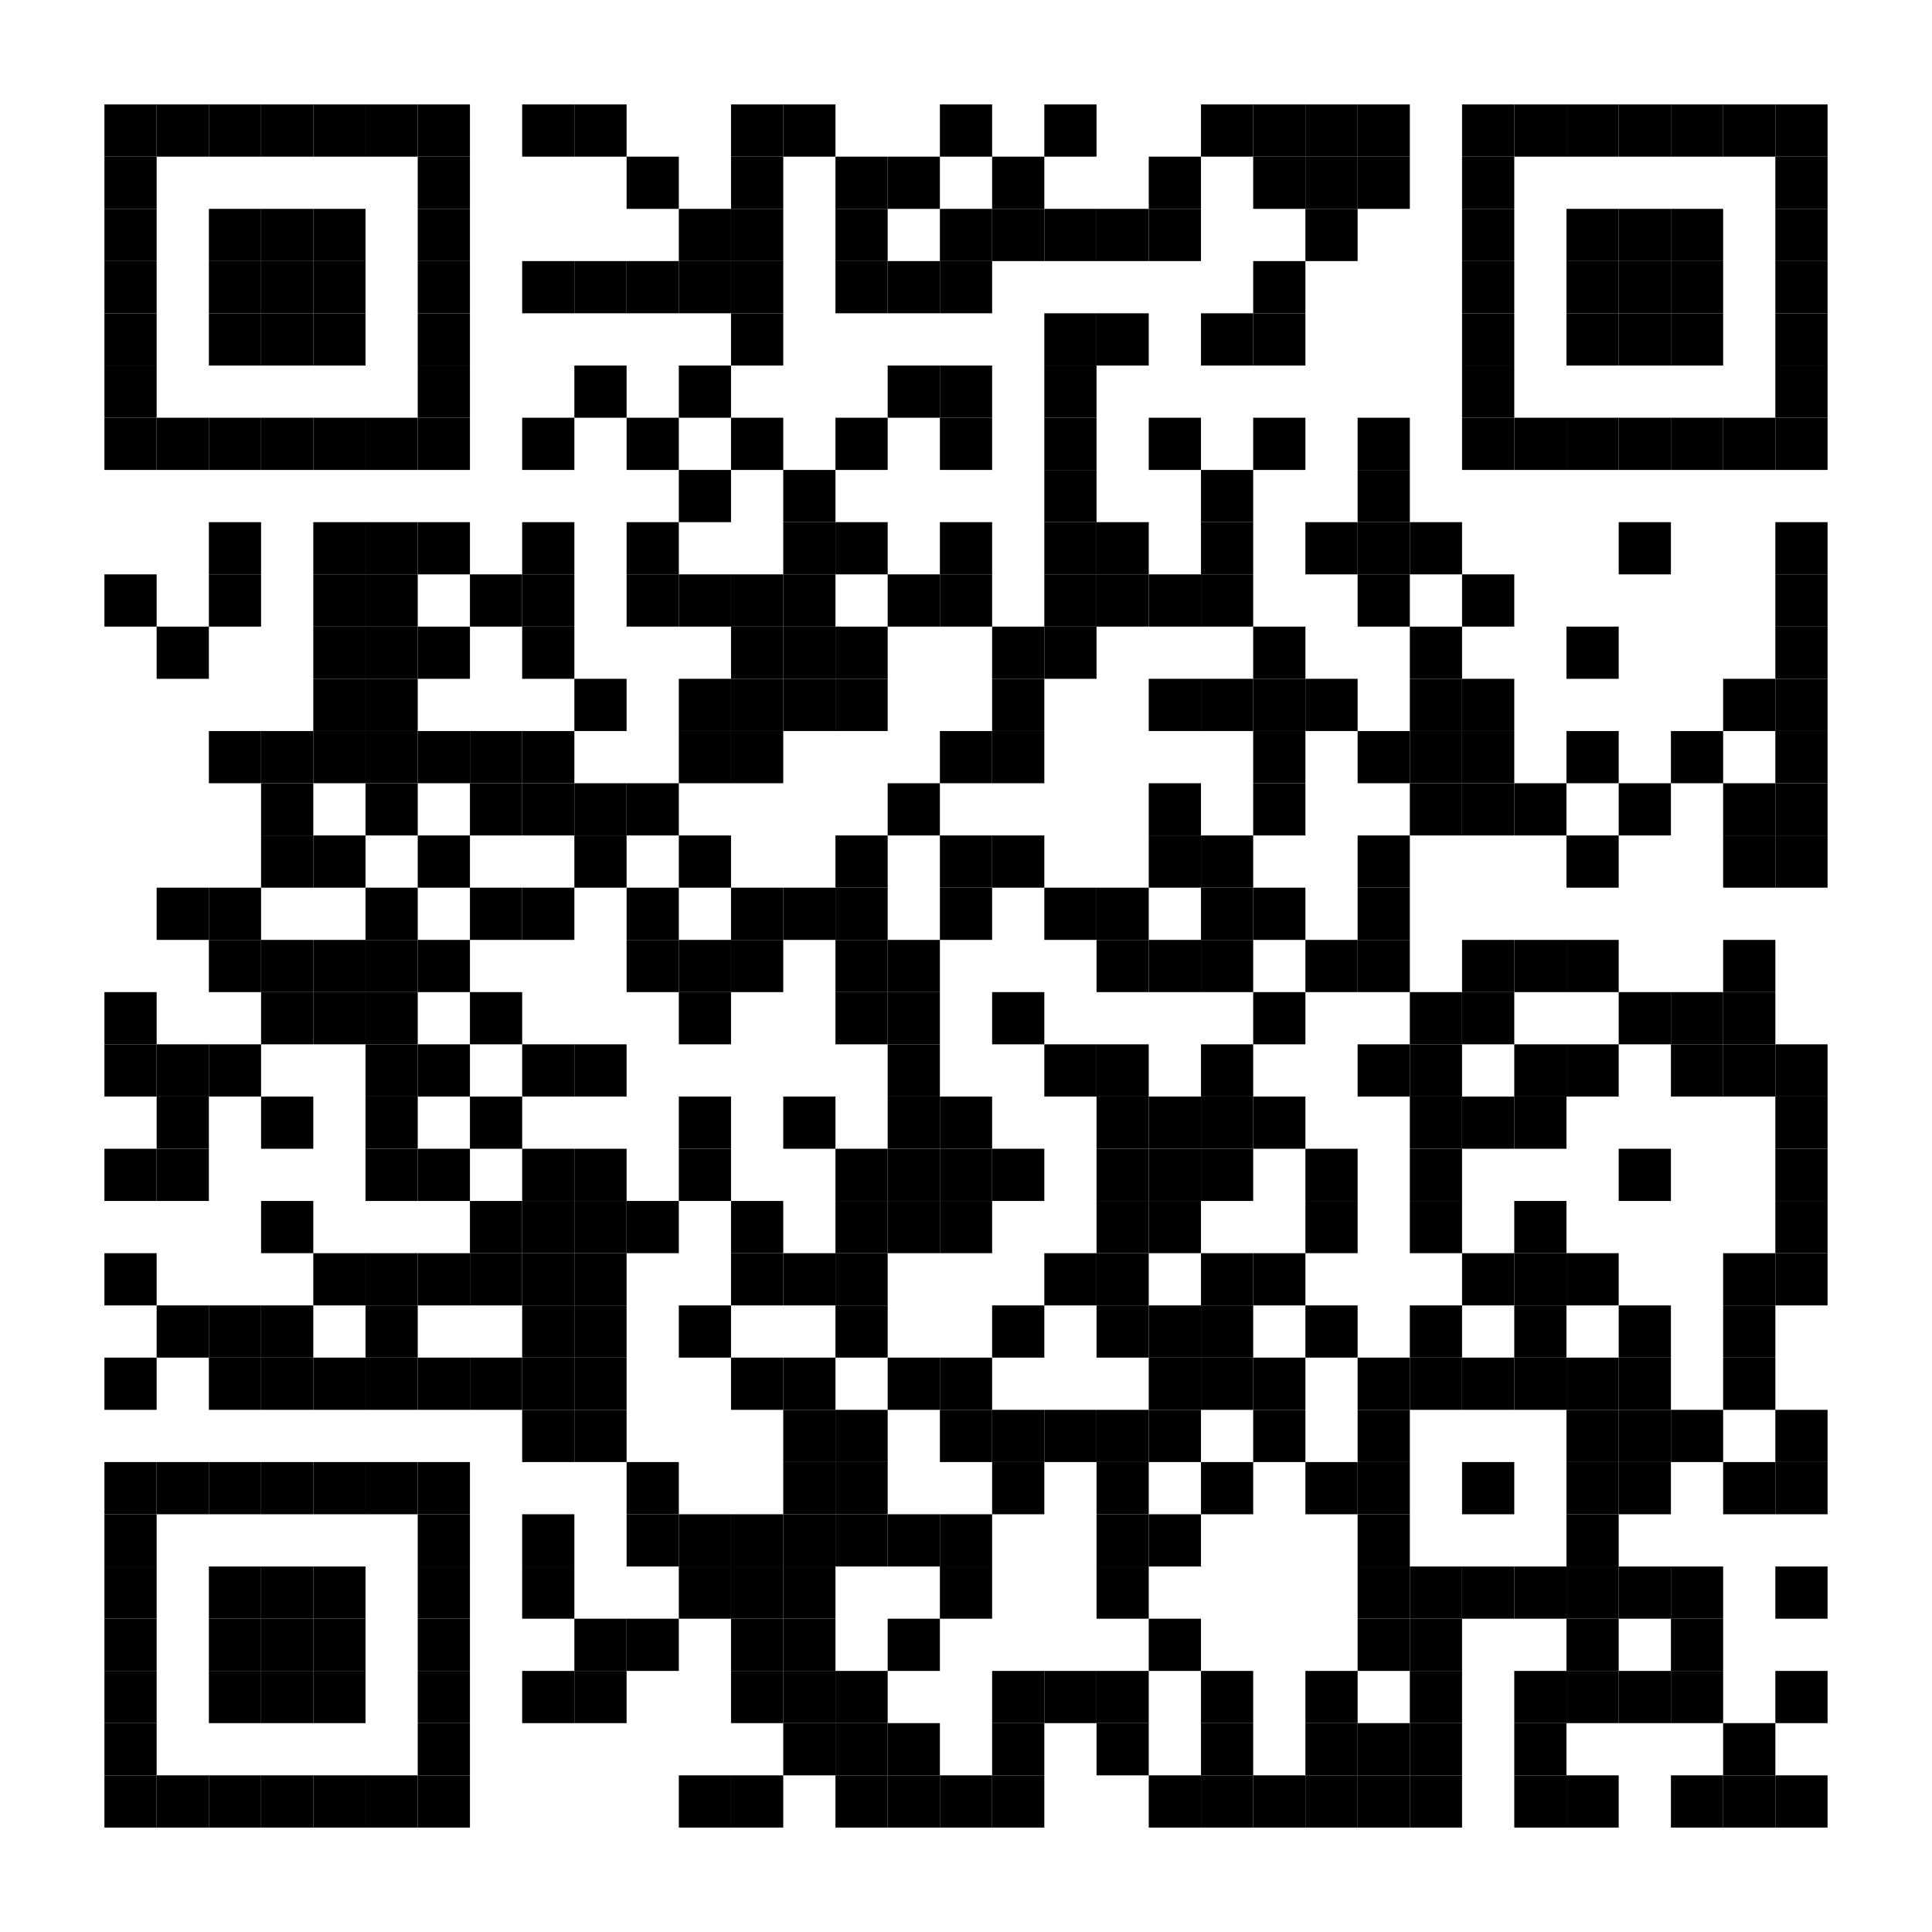
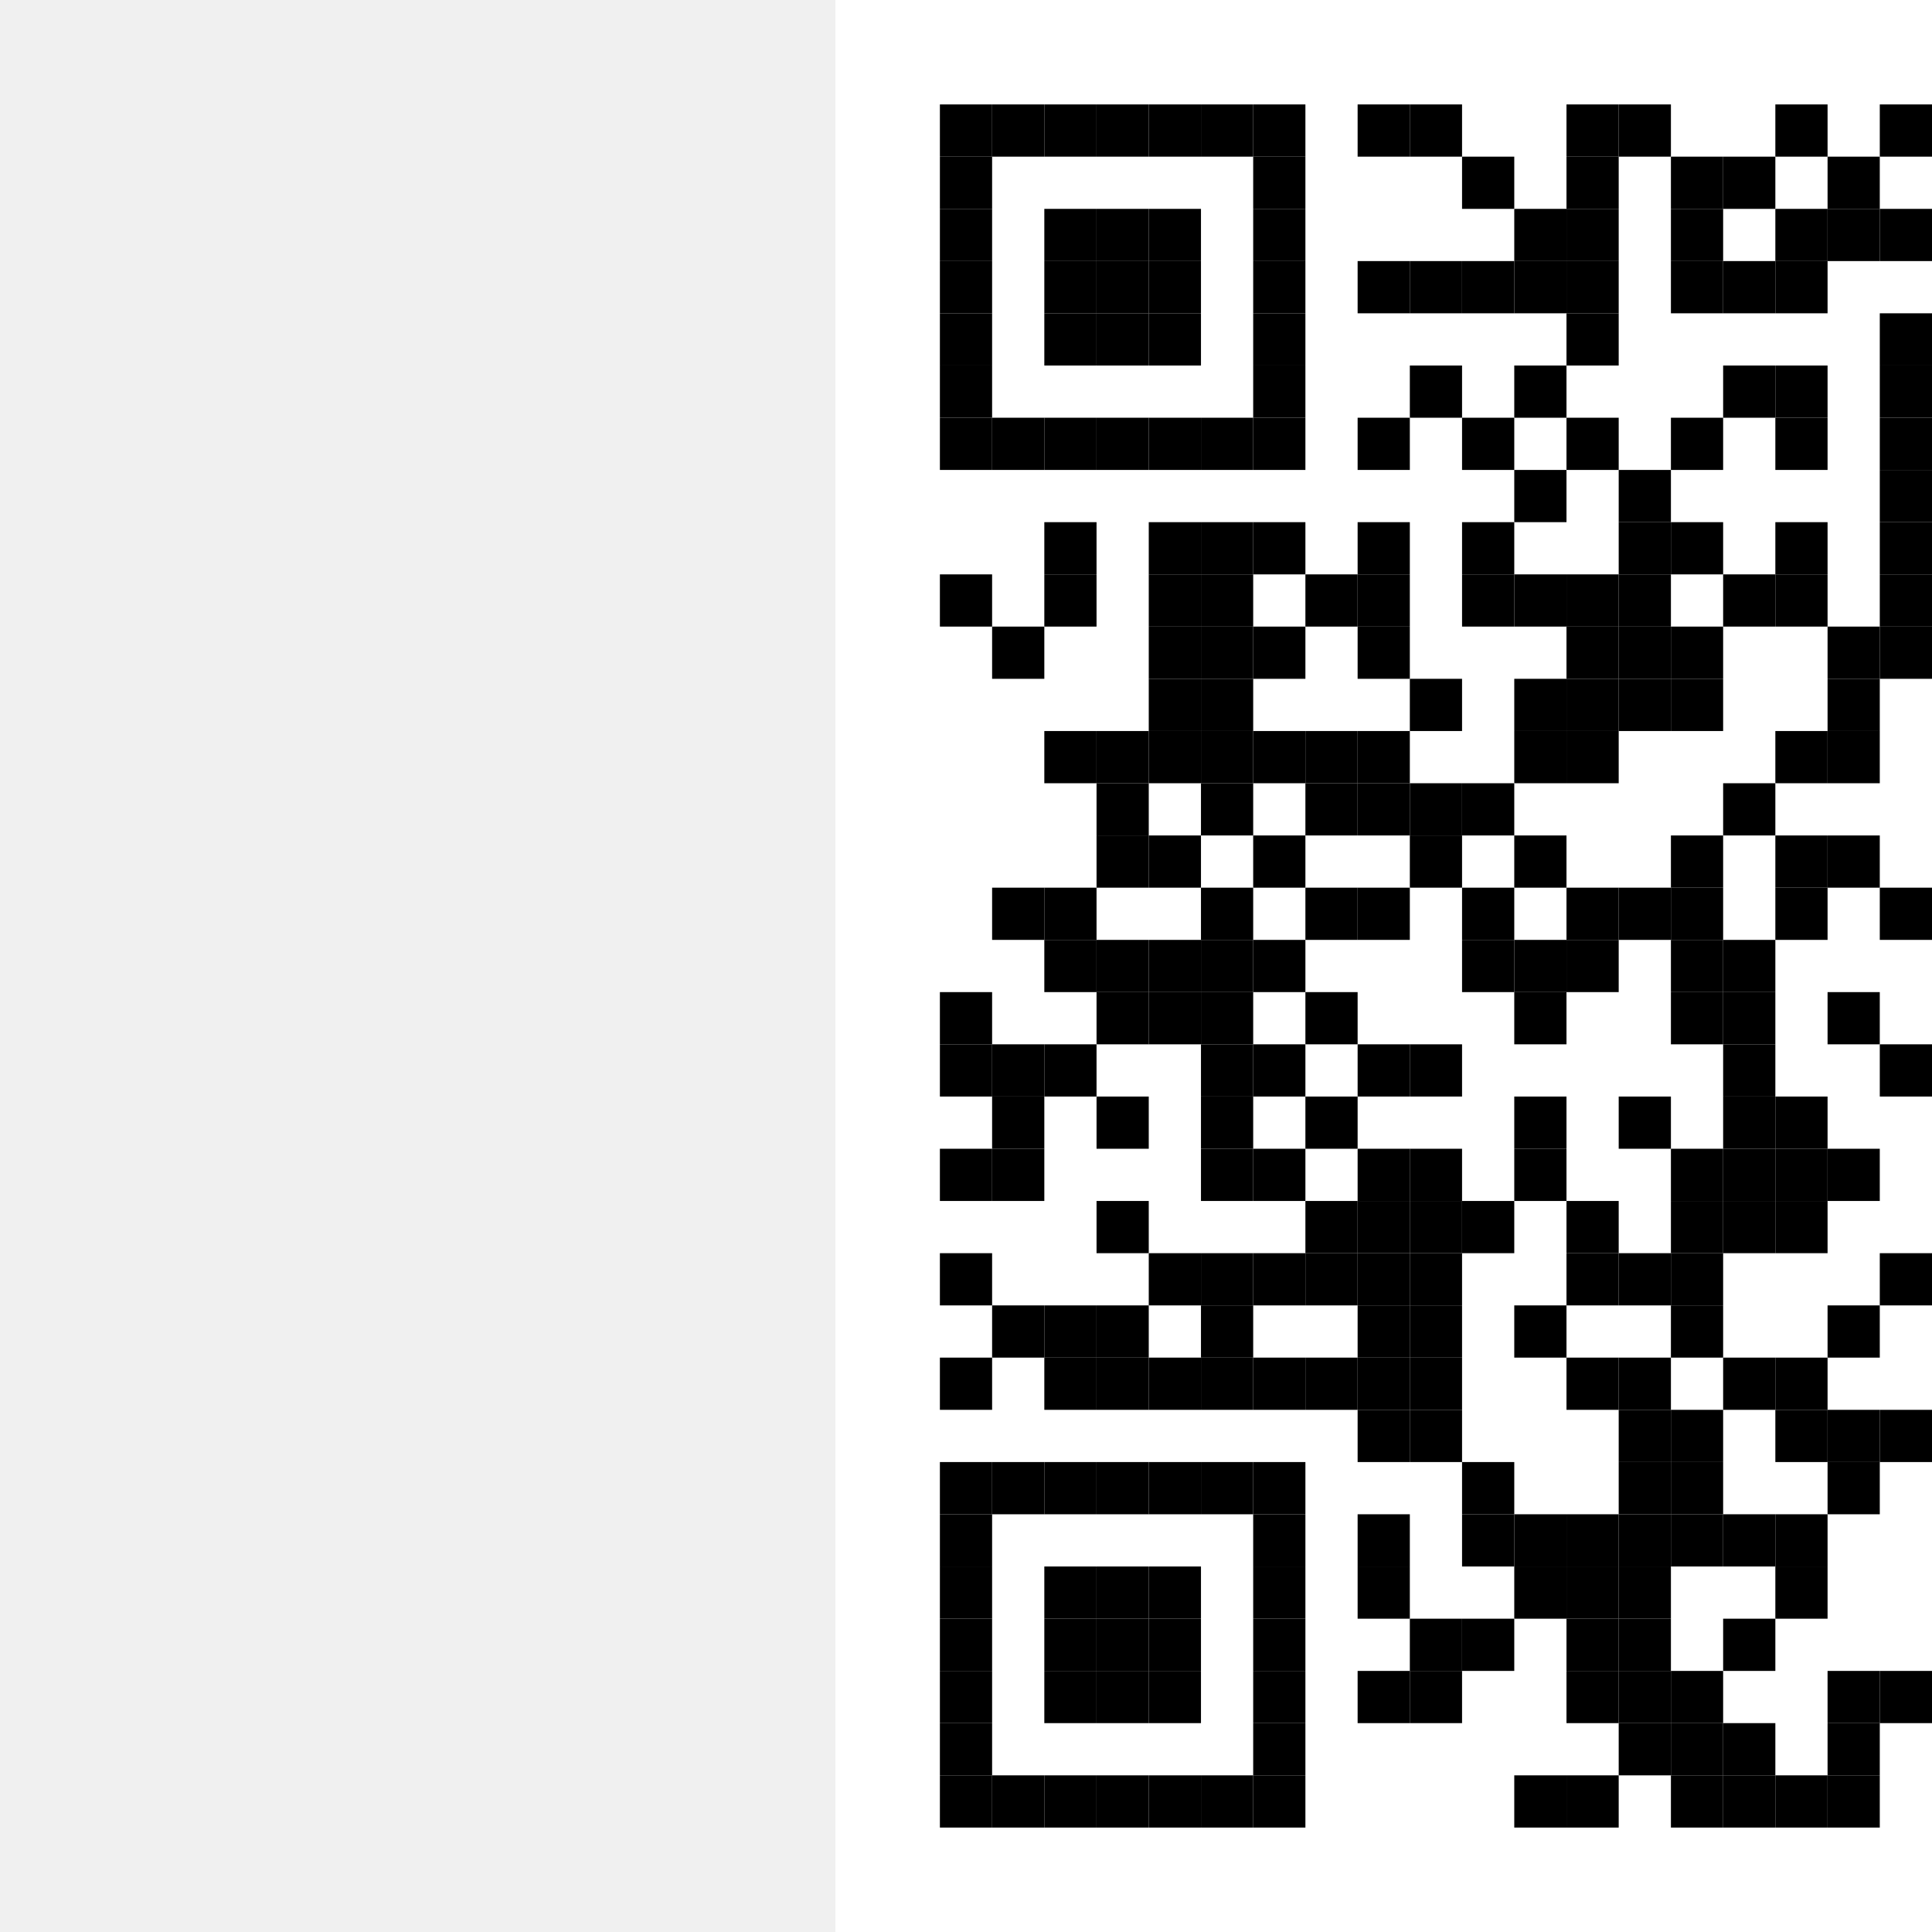
- <svg xmlns="http://www.w3.org/2000/svg" xmlns:xlink="http://www.w3.org/1999/xlink" width="60" height="auto" preserveAspectRatio="xMidYMid meet" viewBox="0 0 444 444">
+ <svg xmlns="http://www.w3.org/2000/svg" xmlns:xlink="http://www.w3.org/1999/xlink" width="60" height="auto" preserveAspectRatio="xMidYMid meet" viewBox="0 0 60 auto">
  <rect width="444" height="444" fill="#ffffff" cx="0" cy="0" />
  <defs>
    <rect id="p" width="12" height="12" />
  </defs>
  <g fill="#000000">
    <use x="24" y="24" xlink:href="#p" />
    <use x="36" y="24" xlink:href="#p" />
    <use x="48" y="24" xlink:href="#p" />
    <use x="60" y="24" xlink:href="#p" />
    <use x="72" y="24" xlink:href="#p" />
    <use x="84" y="24" xlink:href="#p" />
    <use x="96" y="24" xlink:href="#p" />
    <use x="120" y="24" xlink:href="#p" />
    <use x="132" y="24" xlink:href="#p" />
    <use x="168" y="24" xlink:href="#p" />
    <use x="180" y="24" xlink:href="#p" />
    <use x="216" y="24" xlink:href="#p" />
    <use x="240" y="24" xlink:href="#p" />
    <use x="276" y="24" xlink:href="#p" />
    <use x="288" y="24" xlink:href="#p" />
    <use x="300" y="24" xlink:href="#p" />
    <use x="312" y="24" xlink:href="#p" />
    <use x="336" y="24" xlink:href="#p" />
    <use x="348" y="24" xlink:href="#p" />
    <use x="360" y="24" xlink:href="#p" />
    <use x="372" y="24" xlink:href="#p" />
    <use x="384" y="24" xlink:href="#p" />
    <use x="396" y="24" xlink:href="#p" />
    <use x="408" y="24" xlink:href="#p" />
    <use x="24" y="36" xlink:href="#p" />
    <use x="96" y="36" xlink:href="#p" />
    <use x="144" y="36" xlink:href="#p" />
    <use x="168" y="36" xlink:href="#p" />
    <use x="192" y="36" xlink:href="#p" />
    <use x="204" y="36" xlink:href="#p" />
    <use x="228" y="36" xlink:href="#p" />
    <use x="264" y="36" xlink:href="#p" />
    <use x="288" y="36" xlink:href="#p" />
    <use x="300" y="36" xlink:href="#p" />
    <use x="312" y="36" xlink:href="#p" />
    <use x="336" y="36" xlink:href="#p" />
    <use x="408" y="36" xlink:href="#p" />
    <use x="24" y="48" xlink:href="#p" />
    <use x="48" y="48" xlink:href="#p" />
    <use x="60" y="48" xlink:href="#p" />
    <use x="72" y="48" xlink:href="#p" />
    <use x="96" y="48" xlink:href="#p" />
    <use x="156" y="48" xlink:href="#p" />
    <use x="168" y="48" xlink:href="#p" />
    <use x="192" y="48" xlink:href="#p" />
    <use x="216" y="48" xlink:href="#p" />
    <use x="228" y="48" xlink:href="#p" />
    <use x="240" y="48" xlink:href="#p" />
    <use x="252" y="48" xlink:href="#p" />
    <use x="264" y="48" xlink:href="#p" />
    <use x="300" y="48" xlink:href="#p" />
    <use x="336" y="48" xlink:href="#p" />
    <use x="360" y="48" xlink:href="#p" />
    <use x="372" y="48" xlink:href="#p" />
    <use x="384" y="48" xlink:href="#p" />
    <use x="408" y="48" xlink:href="#p" />
    <use x="24" y="60" xlink:href="#p" />
    <use x="48" y="60" xlink:href="#p" />
    <use x="60" y="60" xlink:href="#p" />
    <use x="72" y="60" xlink:href="#p" />
    <use x="96" y="60" xlink:href="#p" />
    <use x="120" y="60" xlink:href="#p" />
    <use x="132" y="60" xlink:href="#p" />
    <use x="144" y="60" xlink:href="#p" />
    <use x="156" y="60" xlink:href="#p" />
    <use x="168" y="60" xlink:href="#p" />
    <use x="192" y="60" xlink:href="#p" />
    <use x="204" y="60" xlink:href="#p" />
    <use x="216" y="60" xlink:href="#p" />
    <use x="288" y="60" xlink:href="#p" />
    <use x="336" y="60" xlink:href="#p" />
    <use x="360" y="60" xlink:href="#p" />
    <use x="372" y="60" xlink:href="#p" />
    <use x="384" y="60" xlink:href="#p" />
    <use x="408" y="60" xlink:href="#p" />
    <use x="24" y="72" xlink:href="#p" />
    <use x="48" y="72" xlink:href="#p" />
    <use x="60" y="72" xlink:href="#p" />
    <use x="72" y="72" xlink:href="#p" />
    <use x="96" y="72" xlink:href="#p" />
    <use x="168" y="72" xlink:href="#p" />
    <use x="240" y="72" xlink:href="#p" />
    <use x="252" y="72" xlink:href="#p" />
    <use x="276" y="72" xlink:href="#p" />
    <use x="288" y="72" xlink:href="#p" />
    <use x="336" y="72" xlink:href="#p" />
    <use x="360" y="72" xlink:href="#p" />
    <use x="372" y="72" xlink:href="#p" />
    <use x="384" y="72" xlink:href="#p" />
    <use x="408" y="72" xlink:href="#p" />
    <use x="24" y="84" xlink:href="#p" />
    <use x="96" y="84" xlink:href="#p" />
    <use x="132" y="84" xlink:href="#p" />
    <use x="156" y="84" xlink:href="#p" />
    <use x="204" y="84" xlink:href="#p" />
    <use x="216" y="84" xlink:href="#p" />
    <use x="240" y="84" xlink:href="#p" />
    <use x="336" y="84" xlink:href="#p" />
    <use x="408" y="84" xlink:href="#p" />
    <use x="24" y="96" xlink:href="#p" />
    <use x="36" y="96" xlink:href="#p" />
    <use x="48" y="96" xlink:href="#p" />
    <use x="60" y="96" xlink:href="#p" />
    <use x="72" y="96" xlink:href="#p" />
    <use x="84" y="96" xlink:href="#p" />
    <use x="96" y="96" xlink:href="#p" />
    <use x="120" y="96" xlink:href="#p" />
    <use x="144" y="96" xlink:href="#p" />
    <use x="168" y="96" xlink:href="#p" />
    <use x="192" y="96" xlink:href="#p" />
    <use x="216" y="96" xlink:href="#p" />
    <use x="240" y="96" xlink:href="#p" />
    <use x="264" y="96" xlink:href="#p" />
    <use x="288" y="96" xlink:href="#p" />
    <use x="312" y="96" xlink:href="#p" />
    <use x="336" y="96" xlink:href="#p" />
    <use x="348" y="96" xlink:href="#p" />
    <use x="360" y="96" xlink:href="#p" />
    <use x="372" y="96" xlink:href="#p" />
    <use x="384" y="96" xlink:href="#p" />
    <use x="396" y="96" xlink:href="#p" />
    <use x="408" y="96" xlink:href="#p" />
    <use x="156" y="108" xlink:href="#p" />
    <use x="180" y="108" xlink:href="#p" />
    <use x="240" y="108" xlink:href="#p" />
    <use x="276" y="108" xlink:href="#p" />
    <use x="312" y="108" xlink:href="#p" />
    <use x="48" y="120" xlink:href="#p" />
    <use x="72" y="120" xlink:href="#p" />
    <use x="84" y="120" xlink:href="#p" />
    <use x="96" y="120" xlink:href="#p" />
    <use x="120" y="120" xlink:href="#p" />
    <use x="144" y="120" xlink:href="#p" />
    <use x="180" y="120" xlink:href="#p" />
    <use x="192" y="120" xlink:href="#p" />
    <use x="216" y="120" xlink:href="#p" />
    <use x="240" y="120" xlink:href="#p" />
    <use x="252" y="120" xlink:href="#p" />
    <use x="276" y="120" xlink:href="#p" />
    <use x="300" y="120" xlink:href="#p" />
    <use x="312" y="120" xlink:href="#p" />
    <use x="324" y="120" xlink:href="#p" />
    <use x="372" y="120" xlink:href="#p" />
    <use x="408" y="120" xlink:href="#p" />
    <use x="24" y="132" xlink:href="#p" />
    <use x="48" y="132" xlink:href="#p" />
    <use x="72" y="132" xlink:href="#p" />
    <use x="84" y="132" xlink:href="#p" />
    <use x="108" y="132" xlink:href="#p" />
    <use x="120" y="132" xlink:href="#p" />
    <use x="144" y="132" xlink:href="#p" />
    <use x="156" y="132" xlink:href="#p" />
    <use x="168" y="132" xlink:href="#p" />
    <use x="180" y="132" xlink:href="#p" />
    <use x="204" y="132" xlink:href="#p" />
    <use x="216" y="132" xlink:href="#p" />
    <use x="240" y="132" xlink:href="#p" />
    <use x="252" y="132" xlink:href="#p" />
    <use x="264" y="132" xlink:href="#p" />
    <use x="276" y="132" xlink:href="#p" />
    <use x="312" y="132" xlink:href="#p" />
    <use x="336" y="132" xlink:href="#p" />
    <use x="408" y="132" xlink:href="#p" />
    <use x="36" y="144" xlink:href="#p" />
    <use x="72" y="144" xlink:href="#p" />
    <use x="84" y="144" xlink:href="#p" />
    <use x="96" y="144" xlink:href="#p" />
    <use x="120" y="144" xlink:href="#p" />
    <use x="168" y="144" xlink:href="#p" />
    <use x="180" y="144" xlink:href="#p" />
    <use x="192" y="144" xlink:href="#p" />
    <use x="228" y="144" xlink:href="#p" />
    <use x="240" y="144" xlink:href="#p" />
    <use x="288" y="144" xlink:href="#p" />
    <use x="324" y="144" xlink:href="#p" />
    <use x="360" y="144" xlink:href="#p" />
    <use x="408" y="144" xlink:href="#p" />
    <use x="72" y="156" xlink:href="#p" />
    <use x="84" y="156" xlink:href="#p" />
    <use x="132" y="156" xlink:href="#p" />
    <use x="156" y="156" xlink:href="#p" />
    <use x="168" y="156" xlink:href="#p" />
    <use x="180" y="156" xlink:href="#p" />
    <use x="192" y="156" xlink:href="#p" />
    <use x="228" y="156" xlink:href="#p" />
    <use x="264" y="156" xlink:href="#p" />
    <use x="276" y="156" xlink:href="#p" />
    <use x="288" y="156" xlink:href="#p" />
    <use x="300" y="156" xlink:href="#p" />
    <use x="324" y="156" xlink:href="#p" />
    <use x="336" y="156" xlink:href="#p" />
    <use x="396" y="156" xlink:href="#p" />
    <use x="408" y="156" xlink:href="#p" />
    <use x="48" y="168" xlink:href="#p" />
    <use x="60" y="168" xlink:href="#p" />
    <use x="72" y="168" xlink:href="#p" />
    <use x="84" y="168" xlink:href="#p" />
    <use x="96" y="168" xlink:href="#p" />
    <use x="108" y="168" xlink:href="#p" />
    <use x="120" y="168" xlink:href="#p" />
    <use x="156" y="168" xlink:href="#p" />
    <use x="168" y="168" xlink:href="#p" />
    <use x="216" y="168" xlink:href="#p" />
    <use x="228" y="168" xlink:href="#p" />
    <use x="288" y="168" xlink:href="#p" />
    <use x="312" y="168" xlink:href="#p" />
    <use x="324" y="168" xlink:href="#p" />
    <use x="336" y="168" xlink:href="#p" />
    <use x="360" y="168" xlink:href="#p" />
    <use x="384" y="168" xlink:href="#p" />
    <use x="408" y="168" xlink:href="#p" />
    <use x="60" y="180" xlink:href="#p" />
    <use x="84" y="180" xlink:href="#p" />
    <use x="108" y="180" xlink:href="#p" />
    <use x="120" y="180" xlink:href="#p" />
    <use x="132" y="180" xlink:href="#p" />
    <use x="144" y="180" xlink:href="#p" />
    <use x="204" y="180" xlink:href="#p" />
    <use x="264" y="180" xlink:href="#p" />
    <use x="288" y="180" xlink:href="#p" />
    <use x="324" y="180" xlink:href="#p" />
    <use x="336" y="180" xlink:href="#p" />
    <use x="348" y="180" xlink:href="#p" />
    <use x="372" y="180" xlink:href="#p" />
    <use x="396" y="180" xlink:href="#p" />
    <use x="408" y="180" xlink:href="#p" />
    <use x="60" y="192" xlink:href="#p" />
    <use x="72" y="192" xlink:href="#p" />
    <use x="96" y="192" xlink:href="#p" />
    <use x="132" y="192" xlink:href="#p" />
    <use x="156" y="192" xlink:href="#p" />
    <use x="192" y="192" xlink:href="#p" />
    <use x="216" y="192" xlink:href="#p" />
    <use x="228" y="192" xlink:href="#p" />
    <use x="264" y="192" xlink:href="#p" />
    <use x="276" y="192" xlink:href="#p" />
    <use x="312" y="192" xlink:href="#p" />
    <use x="360" y="192" xlink:href="#p" />
    <use x="396" y="192" xlink:href="#p" />
    <use x="408" y="192" xlink:href="#p" />
    <use x="36" y="204" xlink:href="#p" />
    <use x="48" y="204" xlink:href="#p" />
    <use x="84" y="204" xlink:href="#p" />
    <use x="108" y="204" xlink:href="#p" />
    <use x="120" y="204" xlink:href="#p" />
    <use x="144" y="204" xlink:href="#p" />
    <use x="168" y="204" xlink:href="#p" />
    <use x="180" y="204" xlink:href="#p" />
    <use x="192" y="204" xlink:href="#p" />
    <use x="216" y="204" xlink:href="#p" />
    <use x="240" y="204" xlink:href="#p" />
    <use x="252" y="204" xlink:href="#p" />
    <use x="276" y="204" xlink:href="#p" />
    <use x="288" y="204" xlink:href="#p" />
    <use x="312" y="204" xlink:href="#p" />
    <use x="48" y="216" xlink:href="#p" />
    <use x="60" y="216" xlink:href="#p" />
    <use x="72" y="216" xlink:href="#p" />
    <use x="84" y="216" xlink:href="#p" />
    <use x="96" y="216" xlink:href="#p" />
    <use x="144" y="216" xlink:href="#p" />
    <use x="156" y="216" xlink:href="#p" />
    <use x="168" y="216" xlink:href="#p" />
    <use x="192" y="216" xlink:href="#p" />
    <use x="204" y="216" xlink:href="#p" />
    <use x="252" y="216" xlink:href="#p" />
    <use x="264" y="216" xlink:href="#p" />
    <use x="276" y="216" xlink:href="#p" />
    <use x="300" y="216" xlink:href="#p" />
    <use x="312" y="216" xlink:href="#p" />
    <use x="336" y="216" xlink:href="#p" />
    <use x="348" y="216" xlink:href="#p" />
    <use x="360" y="216" xlink:href="#p" />
    <use x="396" y="216" xlink:href="#p" />
    <use x="24" y="228" xlink:href="#p" />
    <use x="60" y="228" xlink:href="#p" />
    <use x="72" y="228" xlink:href="#p" />
    <use x="84" y="228" xlink:href="#p" />
    <use x="108" y="228" xlink:href="#p" />
    <use x="156" y="228" xlink:href="#p" />
    <use x="192" y="228" xlink:href="#p" />
    <use x="204" y="228" xlink:href="#p" />
    <use x="228" y="228" xlink:href="#p" />
    <use x="288" y="228" xlink:href="#p" />
    <use x="324" y="228" xlink:href="#p" />
    <use x="336" y="228" xlink:href="#p" />
    <use x="372" y="228" xlink:href="#p" />
    <use x="384" y="228" xlink:href="#p" />
    <use x="396" y="228" xlink:href="#p" />
    <use x="24" y="240" xlink:href="#p" />
    <use x="36" y="240" xlink:href="#p" />
    <use x="48" y="240" xlink:href="#p" />
    <use x="84" y="240" xlink:href="#p" />
    <use x="96" y="240" xlink:href="#p" />
    <use x="120" y="240" xlink:href="#p" />
    <use x="132" y="240" xlink:href="#p" />
    <use x="204" y="240" xlink:href="#p" />
    <use x="240" y="240" xlink:href="#p" />
    <use x="252" y="240" xlink:href="#p" />
    <use x="276" y="240" xlink:href="#p" />
    <use x="312" y="240" xlink:href="#p" />
    <use x="324" y="240" xlink:href="#p" />
    <use x="348" y="240" xlink:href="#p" />
    <use x="360" y="240" xlink:href="#p" />
    <use x="384" y="240" xlink:href="#p" />
    <use x="396" y="240" xlink:href="#p" />
    <use x="408" y="240" xlink:href="#p" />
    <use x="36" y="252" xlink:href="#p" />
    <use x="60" y="252" xlink:href="#p" />
    <use x="84" y="252" xlink:href="#p" />
    <use x="108" y="252" xlink:href="#p" />
    <use x="156" y="252" xlink:href="#p" />
    <use x="180" y="252" xlink:href="#p" />
    <use x="204" y="252" xlink:href="#p" />
    <use x="216" y="252" xlink:href="#p" />
    <use x="252" y="252" xlink:href="#p" />
    <use x="264" y="252" xlink:href="#p" />
    <use x="276" y="252" xlink:href="#p" />
    <use x="288" y="252" xlink:href="#p" />
    <use x="324" y="252" xlink:href="#p" />
    <use x="336" y="252" xlink:href="#p" />
    <use x="348" y="252" xlink:href="#p" />
    <use x="408" y="252" xlink:href="#p" />
    <use x="24" y="264" xlink:href="#p" />
    <use x="36" y="264" xlink:href="#p" />
    <use x="84" y="264" xlink:href="#p" />
    <use x="96" y="264" xlink:href="#p" />
    <use x="120" y="264" xlink:href="#p" />
    <use x="132" y="264" xlink:href="#p" />
    <use x="156" y="264" xlink:href="#p" />
    <use x="192" y="264" xlink:href="#p" />
    <use x="204" y="264" xlink:href="#p" />
    <use x="216" y="264" xlink:href="#p" />
    <use x="228" y="264" xlink:href="#p" />
    <use x="252" y="264" xlink:href="#p" />
    <use x="264" y="264" xlink:href="#p" />
    <use x="276" y="264" xlink:href="#p" />
    <use x="300" y="264" xlink:href="#p" />
    <use x="324" y="264" xlink:href="#p" />
    <use x="372" y="264" xlink:href="#p" />
    <use x="408" y="264" xlink:href="#p" />
    <use x="60" y="276" xlink:href="#p" />
    <use x="108" y="276" xlink:href="#p" />
    <use x="120" y="276" xlink:href="#p" />
    <use x="132" y="276" xlink:href="#p" />
    <use x="144" y="276" xlink:href="#p" />
    <use x="168" y="276" xlink:href="#p" />
    <use x="192" y="276" xlink:href="#p" />
    <use x="204" y="276" xlink:href="#p" />
    <use x="216" y="276" xlink:href="#p" />
    <use x="252" y="276" xlink:href="#p" />
    <use x="264" y="276" xlink:href="#p" />
    <use x="300" y="276" xlink:href="#p" />
    <use x="324" y="276" xlink:href="#p" />
    <use x="348" y="276" xlink:href="#p" />
    <use x="408" y="276" xlink:href="#p" />
    <use x="24" y="288" xlink:href="#p" />
    <use x="72" y="288" xlink:href="#p" />
    <use x="84" y="288" xlink:href="#p" />
    <use x="96" y="288" xlink:href="#p" />
    <use x="108" y="288" xlink:href="#p" />
    <use x="120" y="288" xlink:href="#p" />
    <use x="132" y="288" xlink:href="#p" />
    <use x="168" y="288" xlink:href="#p" />
    <use x="180" y="288" xlink:href="#p" />
    <use x="192" y="288" xlink:href="#p" />
    <use x="240" y="288" xlink:href="#p" />
    <use x="252" y="288" xlink:href="#p" />
    <use x="276" y="288" xlink:href="#p" />
    <use x="288" y="288" xlink:href="#p" />
    <use x="336" y="288" xlink:href="#p" />
    <use x="348" y="288" xlink:href="#p" />
    <use x="360" y="288" xlink:href="#p" />
    <use x="396" y="288" xlink:href="#p" />
    <use x="408" y="288" xlink:href="#p" />
    <use x="36" y="300" xlink:href="#p" />
    <use x="48" y="300" xlink:href="#p" />
    <use x="60" y="300" xlink:href="#p" />
    <use x="84" y="300" xlink:href="#p" />
    <use x="120" y="300" xlink:href="#p" />
    <use x="132" y="300" xlink:href="#p" />
    <use x="156" y="300" xlink:href="#p" />
    <use x="192" y="300" xlink:href="#p" />
    <use x="228" y="300" xlink:href="#p" />
    <use x="252" y="300" xlink:href="#p" />
    <use x="264" y="300" xlink:href="#p" />
    <use x="276" y="300" xlink:href="#p" />
    <use x="300" y="300" xlink:href="#p" />
    <use x="324" y="300" xlink:href="#p" />
    <use x="348" y="300" xlink:href="#p" />
    <use x="372" y="300" xlink:href="#p" />
    <use x="396" y="300" xlink:href="#p" />
    <use x="24" y="312" xlink:href="#p" />
    <use x="48" y="312" xlink:href="#p" />
    <use x="60" y="312" xlink:href="#p" />
    <use x="72" y="312" xlink:href="#p" />
    <use x="84" y="312" xlink:href="#p" />
    <use x="96" y="312" xlink:href="#p" />
    <use x="108" y="312" xlink:href="#p" />
    <use x="120" y="312" xlink:href="#p" />
    <use x="132" y="312" xlink:href="#p" />
    <use x="168" y="312" xlink:href="#p" />
    <use x="180" y="312" xlink:href="#p" />
    <use x="204" y="312" xlink:href="#p" />
    <use x="216" y="312" xlink:href="#p" />
    <use x="264" y="312" xlink:href="#p" />
    <use x="276" y="312" xlink:href="#p" />
    <use x="288" y="312" xlink:href="#p" />
    <use x="312" y="312" xlink:href="#p" />
    <use x="324" y="312" xlink:href="#p" />
    <use x="336" y="312" xlink:href="#p" />
    <use x="348" y="312" xlink:href="#p" />
    <use x="360" y="312" xlink:href="#p" />
    <use x="372" y="312" xlink:href="#p" />
    <use x="396" y="312" xlink:href="#p" />
    <use x="120" y="324" xlink:href="#p" />
    <use x="132" y="324" xlink:href="#p" />
    <use x="180" y="324" xlink:href="#p" />
    <use x="192" y="324" xlink:href="#p" />
    <use x="216" y="324" xlink:href="#p" />
    <use x="228" y="324" xlink:href="#p" />
    <use x="240" y="324" xlink:href="#p" />
    <use x="252" y="324" xlink:href="#p" />
    <use x="264" y="324" xlink:href="#p" />
    <use x="288" y="324" xlink:href="#p" />
    <use x="312" y="324" xlink:href="#p" />
    <use x="360" y="324" xlink:href="#p" />
    <use x="372" y="324" xlink:href="#p" />
    <use x="384" y="324" xlink:href="#p" />
    <use x="408" y="324" xlink:href="#p" />
    <use x="24" y="336" xlink:href="#p" />
    <use x="36" y="336" xlink:href="#p" />
    <use x="48" y="336" xlink:href="#p" />
    <use x="60" y="336" xlink:href="#p" />
    <use x="72" y="336" xlink:href="#p" />
    <use x="84" y="336" xlink:href="#p" />
    <use x="96" y="336" xlink:href="#p" />
    <use x="144" y="336" xlink:href="#p" />
    <use x="180" y="336" xlink:href="#p" />
    <use x="192" y="336" xlink:href="#p" />
    <use x="228" y="336" xlink:href="#p" />
    <use x="252" y="336" xlink:href="#p" />
    <use x="276" y="336" xlink:href="#p" />
    <use x="300" y="336" xlink:href="#p" />
    <use x="312" y="336" xlink:href="#p" />
    <use x="336" y="336" xlink:href="#p" />
    <use x="360" y="336" xlink:href="#p" />
    <use x="372" y="336" xlink:href="#p" />
    <use x="396" y="336" xlink:href="#p" />
    <use x="408" y="336" xlink:href="#p" />
    <use x="24" y="348" xlink:href="#p" />
    <use x="96" y="348" xlink:href="#p" />
    <use x="120" y="348" xlink:href="#p" />
    <use x="144" y="348" xlink:href="#p" />
    <use x="156" y="348" xlink:href="#p" />
    <use x="168" y="348" xlink:href="#p" />
    <use x="180" y="348" xlink:href="#p" />
    <use x="192" y="348" xlink:href="#p" />
    <use x="204" y="348" xlink:href="#p" />
    <use x="216" y="348" xlink:href="#p" />
    <use x="252" y="348" xlink:href="#p" />
    <use x="264" y="348" xlink:href="#p" />
    <use x="312" y="348" xlink:href="#p" />
    <use x="360" y="348" xlink:href="#p" />
    <use x="24" y="360" xlink:href="#p" />
    <use x="48" y="360" xlink:href="#p" />
    <use x="60" y="360" xlink:href="#p" />
    <use x="72" y="360" xlink:href="#p" />
    <use x="96" y="360" xlink:href="#p" />
    <use x="120" y="360" xlink:href="#p" />
    <use x="156" y="360" xlink:href="#p" />
    <use x="168" y="360" xlink:href="#p" />
    <use x="180" y="360" xlink:href="#p" />
    <use x="216" y="360" xlink:href="#p" />
    <use x="252" y="360" xlink:href="#p" />
    <use x="312" y="360" xlink:href="#p" />
    <use x="324" y="360" xlink:href="#p" />
    <use x="336" y="360" xlink:href="#p" />
    <use x="348" y="360" xlink:href="#p" />
    <use x="360" y="360" xlink:href="#p" />
    <use x="372" y="360" xlink:href="#p" />
    <use x="384" y="360" xlink:href="#p" />
    <use x="408" y="360" xlink:href="#p" />
    <use x="24" y="372" xlink:href="#p" />
    <use x="48" y="372" xlink:href="#p" />
    <use x="60" y="372" xlink:href="#p" />
    <use x="72" y="372" xlink:href="#p" />
    <use x="96" y="372" xlink:href="#p" />
    <use x="132" y="372" xlink:href="#p" />
    <use x="144" y="372" xlink:href="#p" />
    <use x="168" y="372" xlink:href="#p" />
    <use x="180" y="372" xlink:href="#p" />
    <use x="204" y="372" xlink:href="#p" />
    <use x="264" y="372" xlink:href="#p" />
    <use x="312" y="372" xlink:href="#p" />
    <use x="324" y="372" xlink:href="#p" />
    <use x="360" y="372" xlink:href="#p" />
    <use x="384" y="372" xlink:href="#p" />
    <use x="24" y="384" xlink:href="#p" />
    <use x="48" y="384" xlink:href="#p" />
    <use x="60" y="384" xlink:href="#p" />
    <use x="72" y="384" xlink:href="#p" />
    <use x="96" y="384" xlink:href="#p" />
    <use x="120" y="384" xlink:href="#p" />
    <use x="132" y="384" xlink:href="#p" />
    <use x="168" y="384" xlink:href="#p" />
    <use x="180" y="384" xlink:href="#p" />
    <use x="192" y="384" xlink:href="#p" />
    <use x="228" y="384" xlink:href="#p" />
    <use x="240" y="384" xlink:href="#p" />
    <use x="252" y="384" xlink:href="#p" />
    <use x="276" y="384" xlink:href="#p" />
    <use x="300" y="384" xlink:href="#p" />
    <use x="324" y="384" xlink:href="#p" />
    <use x="348" y="384" xlink:href="#p" />
    <use x="360" y="384" xlink:href="#p" />
    <use x="372" y="384" xlink:href="#p" />
    <use x="384" y="384" xlink:href="#p" />
    <use x="408" y="384" xlink:href="#p" />
    <use x="24" y="396" xlink:href="#p" />
    <use x="96" y="396" xlink:href="#p" />
    <use x="180" y="396" xlink:href="#p" />
    <use x="192" y="396" xlink:href="#p" />
    <use x="204" y="396" xlink:href="#p" />
    <use x="228" y="396" xlink:href="#p" />
    <use x="252" y="396" xlink:href="#p" />
    <use x="276" y="396" xlink:href="#p" />
    <use x="300" y="396" xlink:href="#p" />
    <use x="312" y="396" xlink:href="#p" />
    <use x="324" y="396" xlink:href="#p" />
    <use x="348" y="396" xlink:href="#p" />
    <use x="396" y="396" xlink:href="#p" />
    <use x="24" y="408" xlink:href="#p" />
    <use x="36" y="408" xlink:href="#p" />
    <use x="48" y="408" xlink:href="#p" />
    <use x="60" y="408" xlink:href="#p" />
    <use x="72" y="408" xlink:href="#p" />
    <use x="84" y="408" xlink:href="#p" />
    <use x="96" y="408" xlink:href="#p" />
    <use x="156" y="408" xlink:href="#p" />
    <use x="168" y="408" xlink:href="#p" />
    <use x="192" y="408" xlink:href="#p" />
    <use x="204" y="408" xlink:href="#p" />
    <use x="216" y="408" xlink:href="#p" />
    <use x="228" y="408" xlink:href="#p" />
    <use x="264" y="408" xlink:href="#p" />
    <use x="276" y="408" xlink:href="#p" />
    <use x="288" y="408" xlink:href="#p" />
    <use x="300" y="408" xlink:href="#p" />
    <use x="312" y="408" xlink:href="#p" />
    <use x="324" y="408" xlink:href="#p" />
    <use x="348" y="408" xlink:href="#p" />
    <use x="360" y="408" xlink:href="#p" />
    <use x="384" y="408" xlink:href="#p" />
    <use x="396" y="408" xlink:href="#p" />
    <use x="408" y="408" xlink:href="#p" />
  </g>
</svg>
